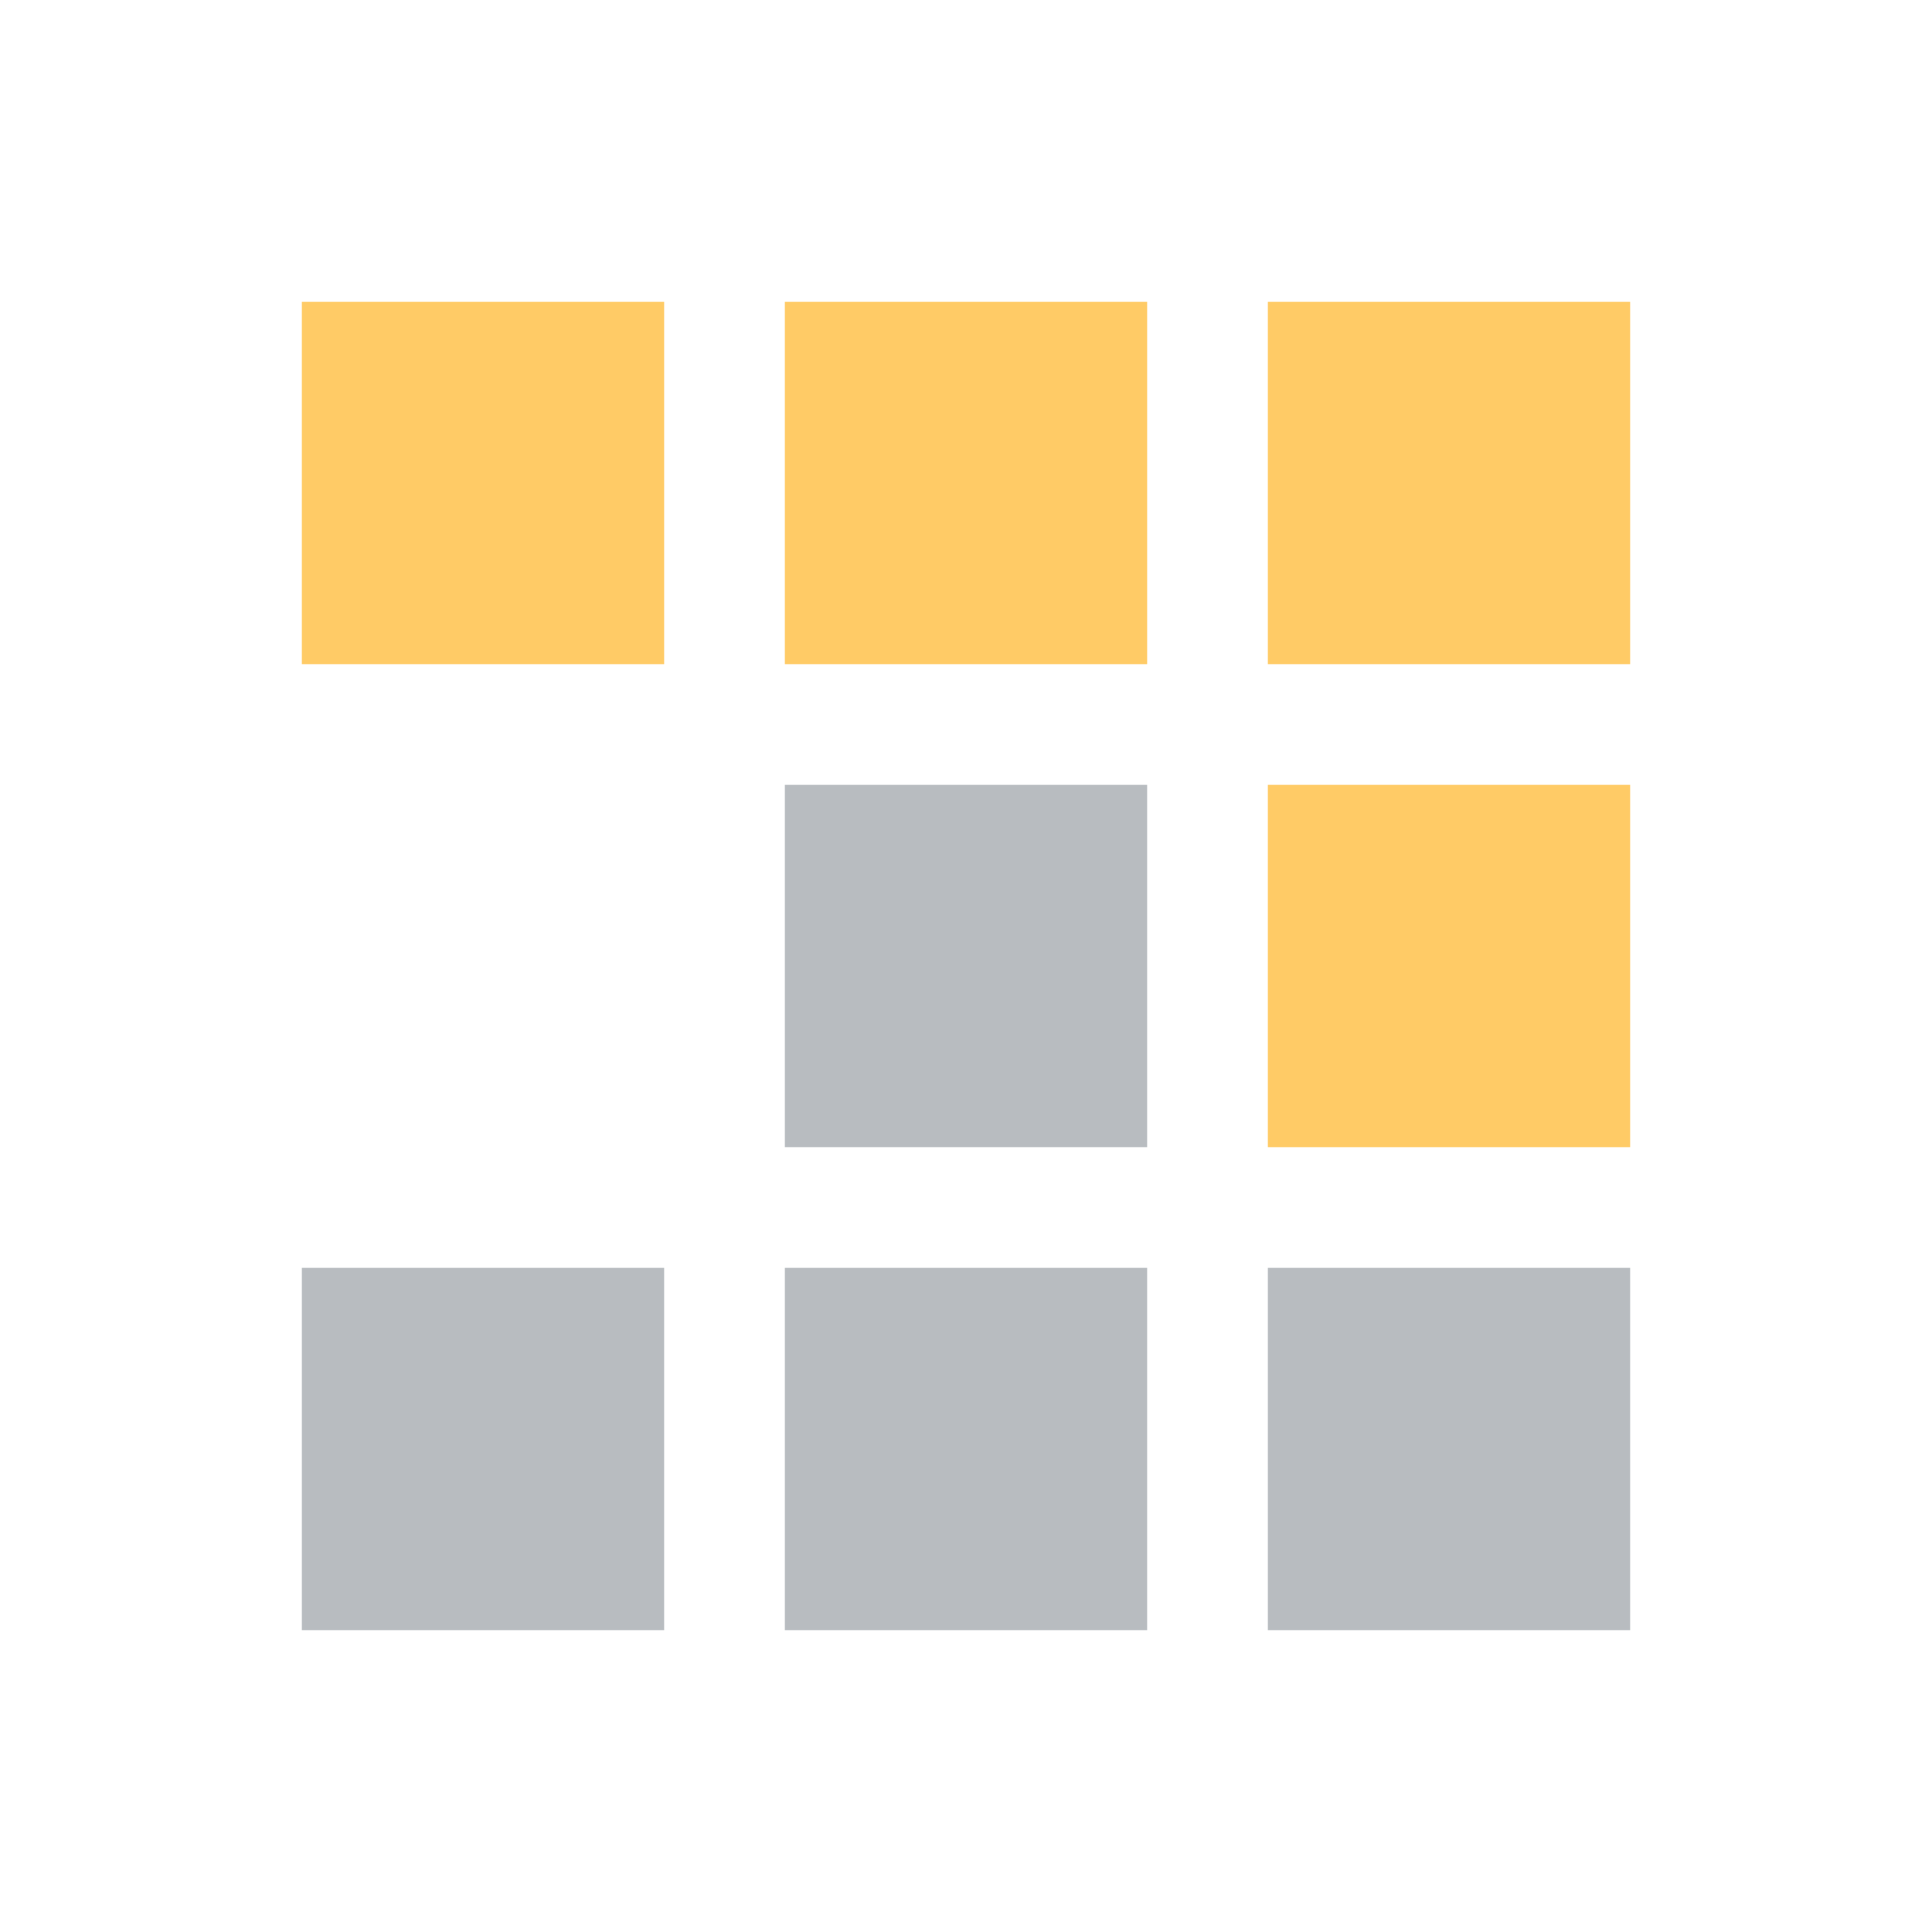
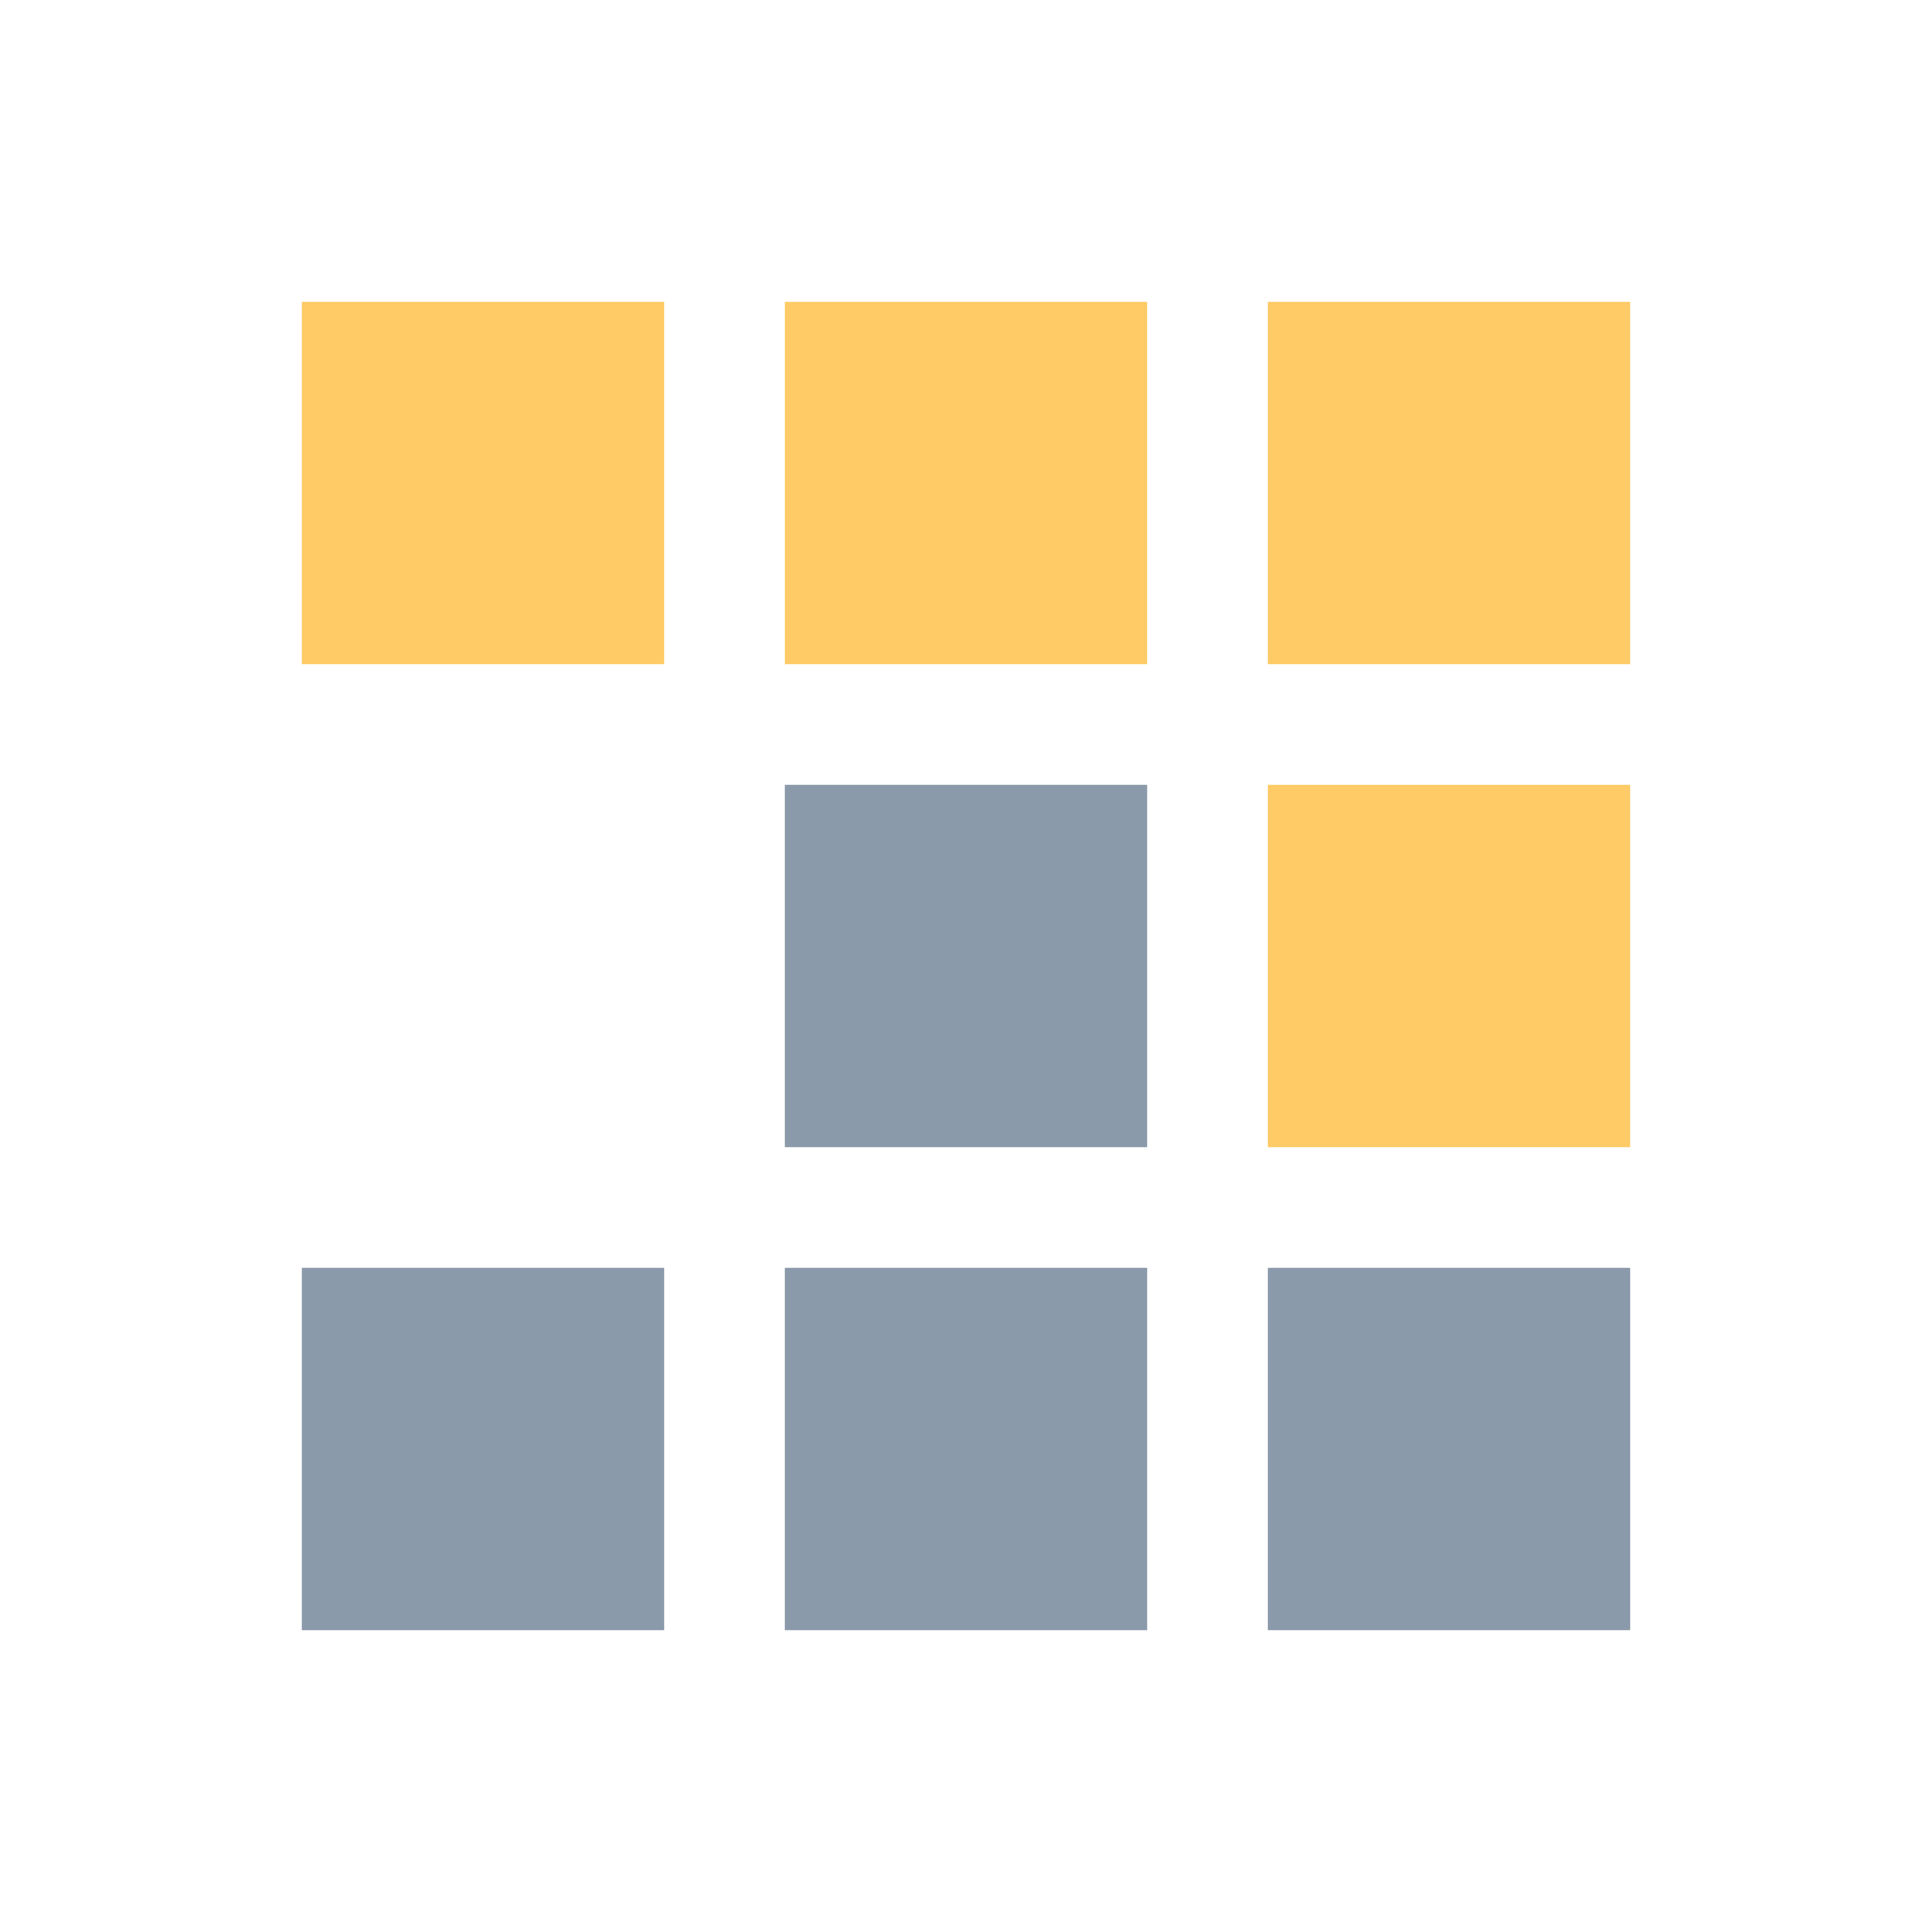
<svg xmlns="http://www.w3.org/2000/svg" width="16" height="16" viewBox="0 0 16 16" fill="none">
-   <path d="M10.5 10.5H13.5V13.5H10.5V10.5Z" fill="#B8BCC0" />
-   <path d="M6.5 10.5H9.5V13.5H6.5V10.5Z" fill="#B8BCC0" />
-   <path d="M2.5 10.5H5.5V13.5H2.5V10.5Z" fill="#B8BCC0" />
+   <path d="M10.5 10.5H13.5V13.5H10.5V10.5Z" fill="#8A9AAA" />
+   <path d="M6.5 10.5H9.5V13.5H6.5V10.5Z" fill="#8A9AAA" />
+   <path d="M2.5 10.5H5.5V13.5H2.5V10.5Z" fill="#8A9AAA" />
  <path d="M10.5 6.5H13.5V9.5H10.5V6.5Z" fill="#FFCB66" />
-   <path d="M6.5 6.5H9.5V9.5H6.5V6.5Z" fill="#B8BCC0" />
+   <path d="M6.5 6.5H9.5V9.5H6.5V6.5Z" fill="#8A9AAA" />
  <path d="M10.5 2.5H13.5V5.5H10.5V2.5Z" fill="#FFCB66" />
  <path d="M6.5 2.5H9.5V5.5H6.5V2.5Z" fill="#FFCB66" />
  <path d="M2.5 2.5H5.5V5.5H2.5V2.5Z" fill="#FFCB66" />
</svg>
